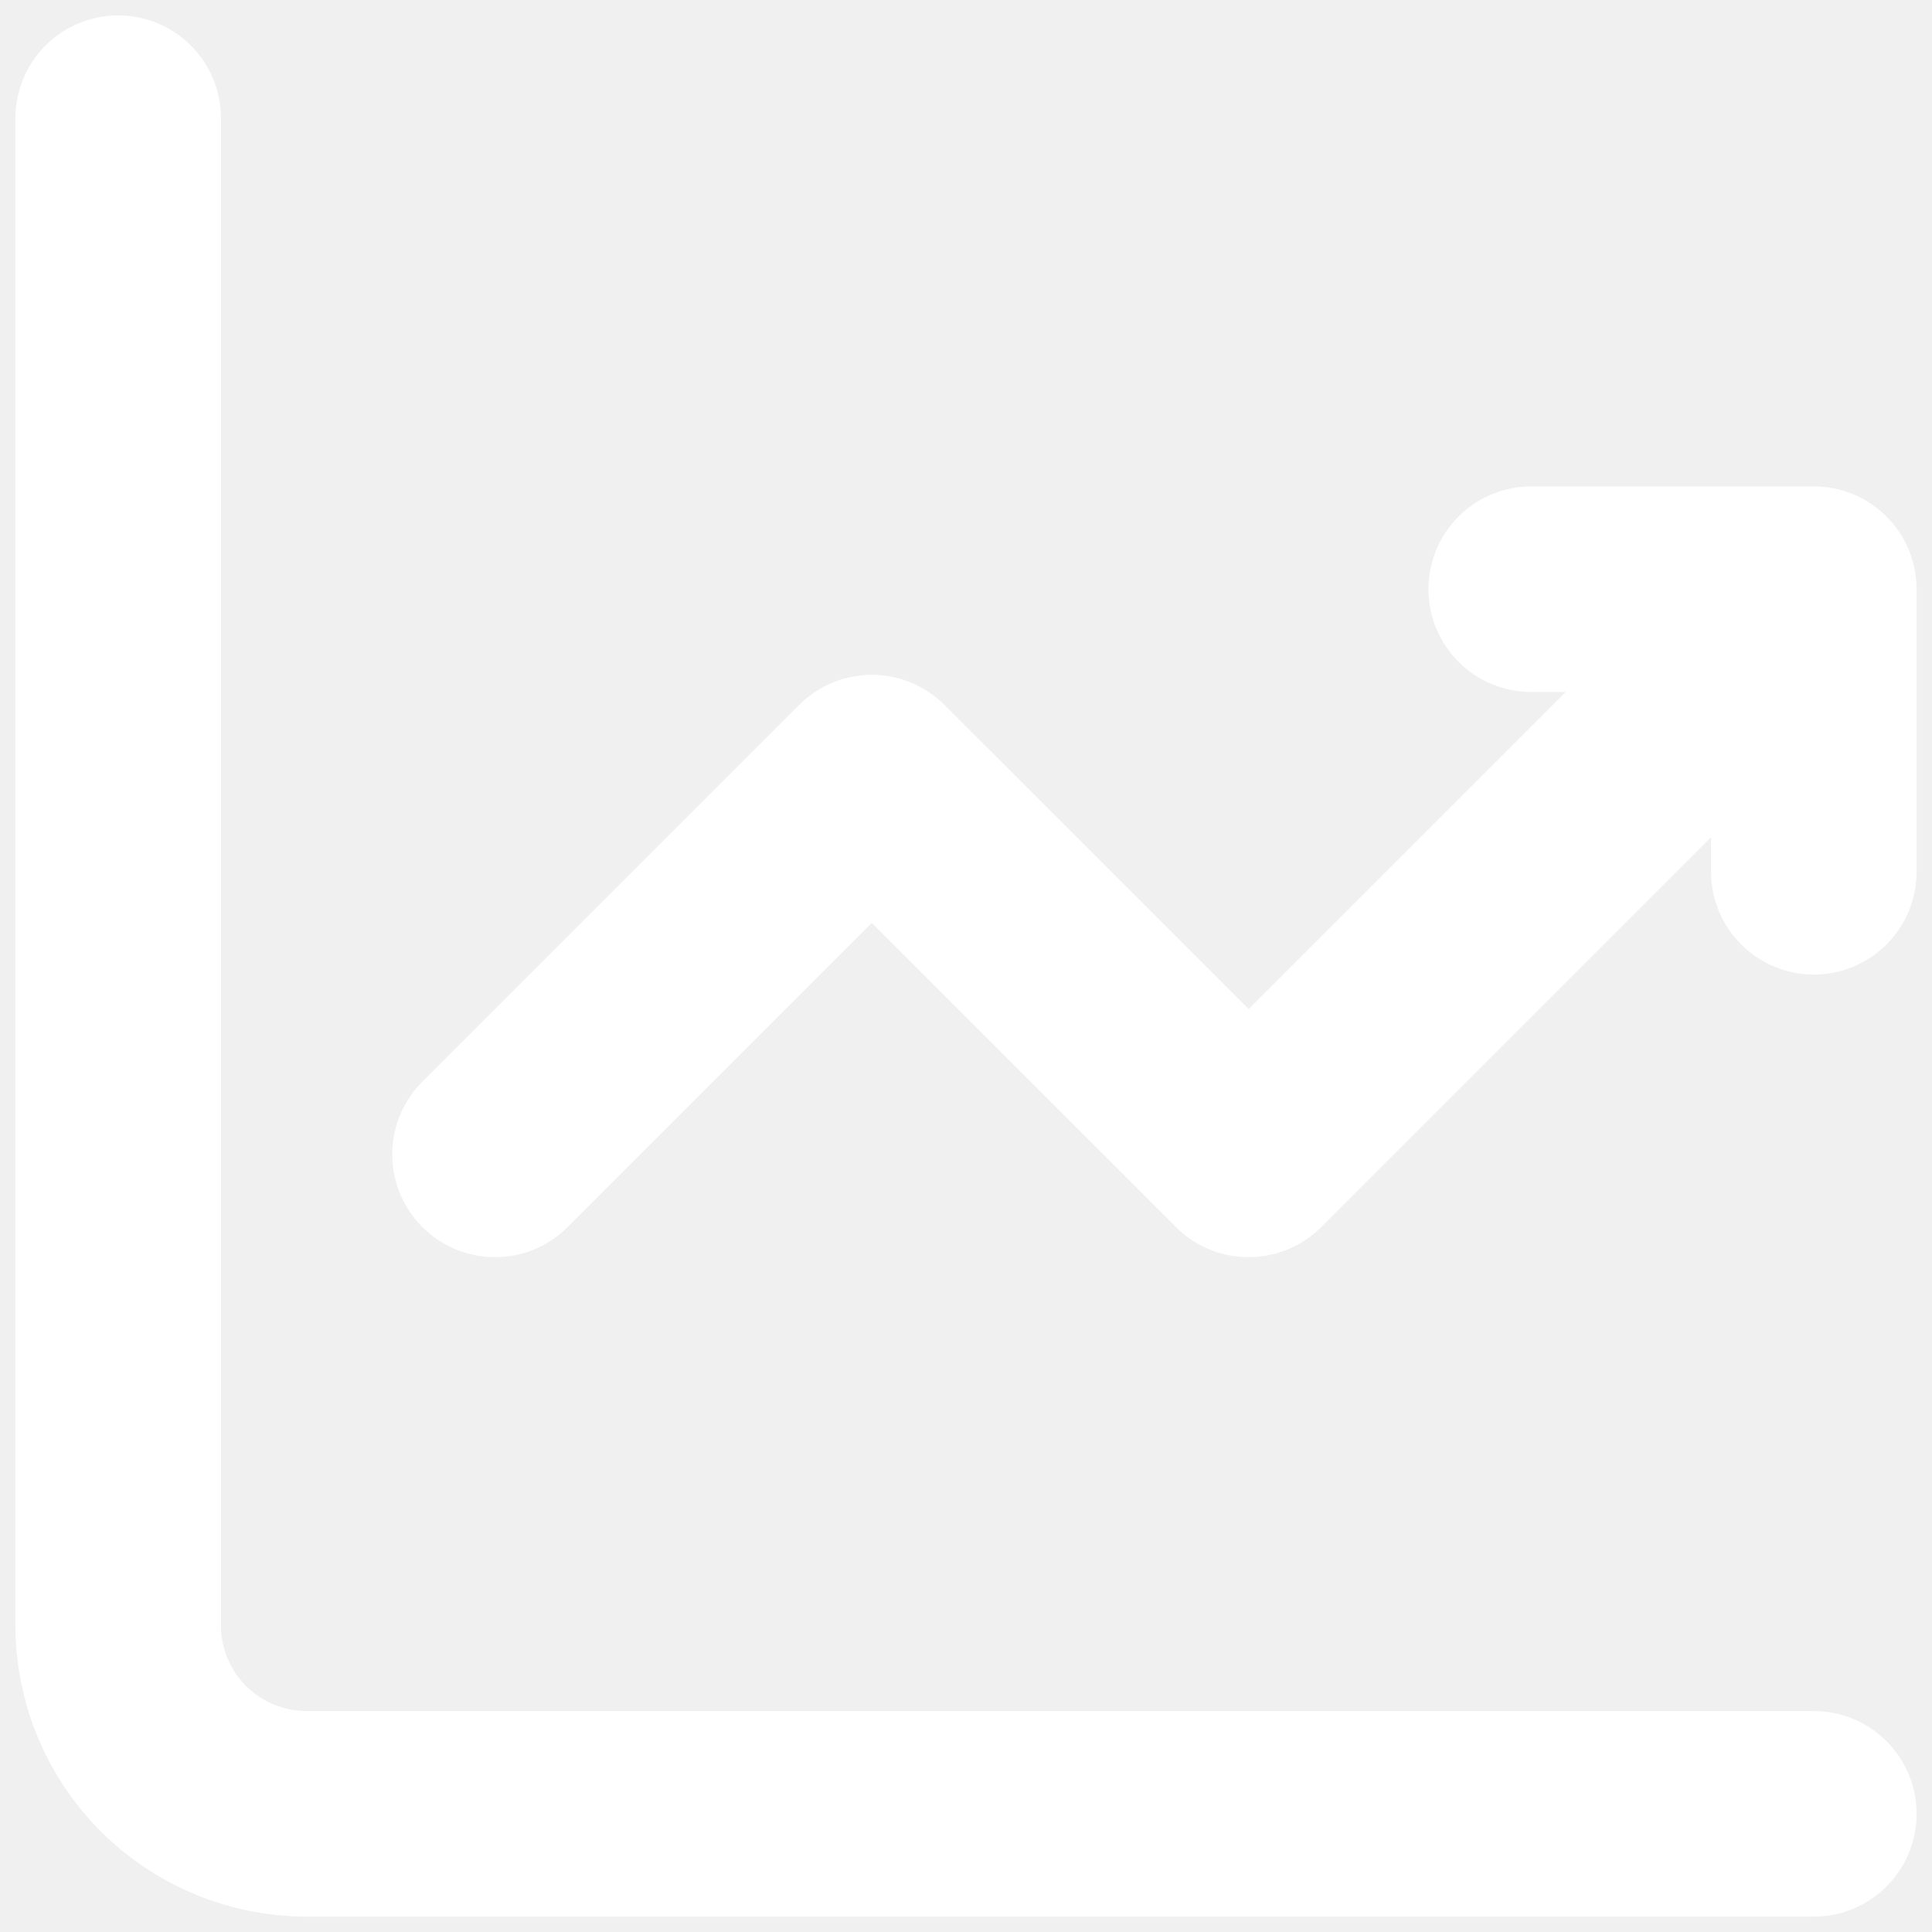
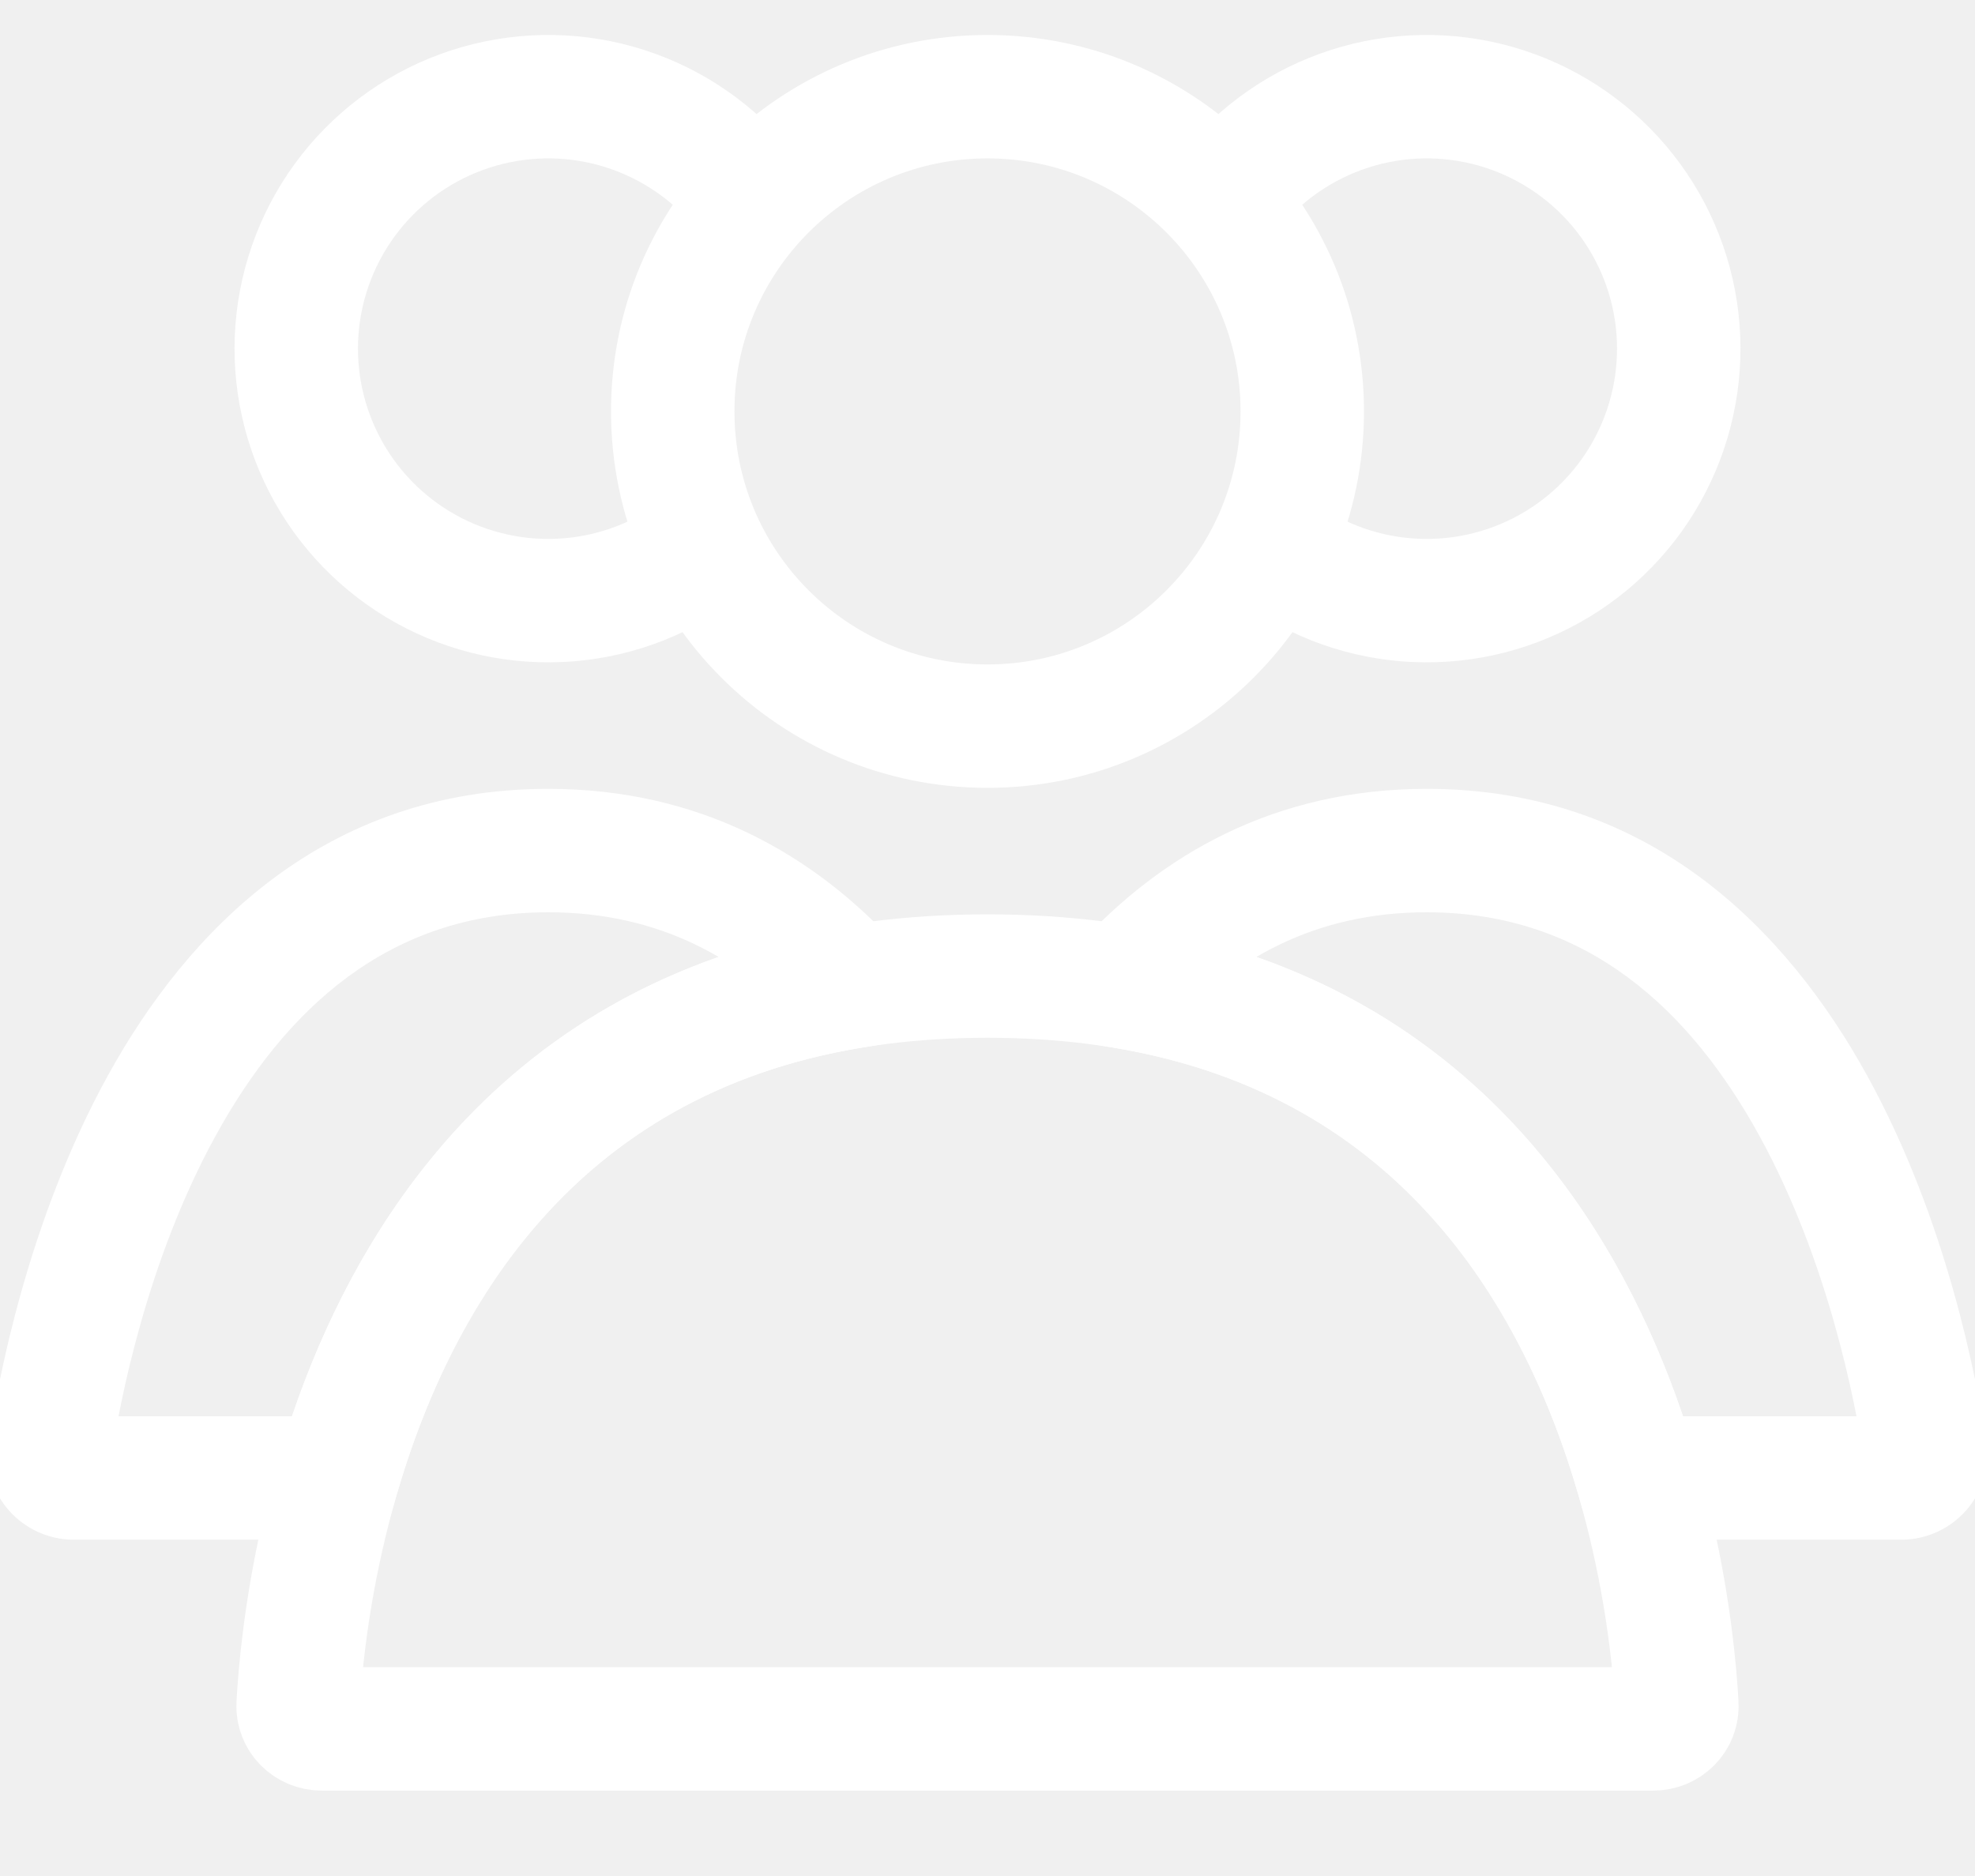
- <svg xmlns="http://www.w3.org/2000/svg" width="47" height="47" viewBox="0 0 47 47" fill="none">
-   <path d="M2.875 2.875V39.542C2.875 40.757 3.358 41.923 4.217 42.783C5.077 43.642 6.243 44.125 7.458 44.125H44.125M12.042 28.083L21.208 18.917L30.375 28.083L44.125 14.333M44.125 14.333H37.25M44.125 14.333V21.208" stroke="white" stroke-width="5" stroke-linecap="round" stroke-linejoin="round" />
+ <svg xmlns="http://www.w3.org/2000/svg" width="80" height="76" viewBox="0 0 80 76" fill="none">
+   <g clip-path="url(#clip0_863_521)">
+     <path d="M40 29.417C47.042 29.417 52.75 23.708 52.75 16.667C52.75 9.625 47.042 3.917 40 3.917C32.958 3.917 27.25 9.625 27.25 16.667C27.25 23.708 32.958 29.417 40 29.417Z" stroke="white" stroke-width="5" stroke-linecap="round" />
+     <path d="M48.951 9.021C49.96 7.272 51.466 5.862 53.277 4.969C55.087 4.076 57.122 3.74 59.124 4.004C61.126 4.267 63.004 5.119 64.522 6.45C66.04 7.781 67.129 9.533 67.652 11.483C68.175 13.433 68.107 15.495 67.458 17.406C66.809 19.318 65.608 20.995 64.006 22.224C62.404 23.453 60.474 24.179 58.459 24.311C56.444 24.444 54.436 23.975 52.687 22.966" stroke="white" stroke-width="5" />
+     <path d="M31.049 9.021C30.04 7.272 28.534 5.862 26.723 4.969C24.913 4.076 22.878 3.74 20.876 4.004C18.874 4.267 16.995 5.119 15.477 6.45C13.96 7.781 12.87 9.533 12.348 11.483C11.825 13.433 11.893 15.495 12.542 17.406C13.191 19.318 14.392 20.995 15.994 22.224C17.596 23.453 19.526 24.179 21.541 24.311C23.555 24.444 25.564 23.975 27.312 22.966" stroke="white" stroke-width="5" />
+     <path d="M40 39.542C64.952 39.542 67.635 63.836 67.924 69.06C67.954 69.611 67.511 70.042 66.958 70.042H13.042C12.489 70.042 12.046 69.611 12.076 69.06C12.365 63.836 15.048 39.542 40 39.542Z" stroke="white" stroke-width="5" stroke-linecap="round" />
+     <path d="M45.526 39.978L43.68 38.293L40.578 41.69L45.116 42.445L45.526 39.978ZM66.338 59.875L63.937 60.57L64.459 62.375H66.338V59.875ZM57.792 36.958C64.297 36.958 68.478 40.944 71.258 45.998C74.056 51.083 75.158 56.819 75.508 59.151L80.453 58.409C80.072 55.871 78.862 49.446 75.639 43.588C72.399 37.699 66.851 31.958 57.792 31.958V36.958ZM47.372 41.664C49.922 38.871 53.257 36.958 57.792 36.958V31.958C51.618 31.958 47.007 34.649 43.68 38.293L47.372 41.664ZM45.116 42.445C56.834 44.392 61.789 53.147 63.937 60.57L68.74 59.18C66.347 50.909 60.4 39.916 45.936 37.512L45.116 42.445ZM77.02 57.375H66.338V62.375H77.02V57.375ZM75.508 59.151C75.36 58.162 76.147 57.375 77.02 57.375V62.375C79.076 62.375 80.777 60.568 80.453 58.409L75.508 59.151Z" fill="white" />
+     <path d="M34.474 39.978L34.884 42.445L39.422 41.69L36.32 38.293L34.474 39.978ZM13.662 59.875V62.375H15.541L16.063 60.57L13.662 59.875ZM22.208 36.958C26.743 36.958 30.078 38.871 32.628 41.664L36.32 38.293C32.993 34.649 28.382 31.958 22.208 31.958V36.958ZM4.492 59.151C4.842 56.819 5.944 51.083 8.742 45.998C11.522 40.944 15.703 36.958 22.208 36.958V31.958C13.149 31.958 7.601 37.699 4.361 43.588C1.138 49.446 -0.072 55.871 -0.453 58.409L4.492 59.151ZM2.98 57.375C3.853 57.375 4.64 58.162 4.492 59.151L-0.453 58.409C-0.777 60.568 0.924 62.375 2.98 62.375V57.375ZM13.662 57.375H2.98V62.375H13.662V57.375ZM16.063 60.57C18.211 53.147 23.167 44.392 34.884 42.445L34.064 37.512C19.6 39.916 13.653 50.909 11.26 59.18L16.063 60.57Z" fill="white" />
+   </g>
+   <defs>
+     <clipPath id="clip0_863_521">
+       <rect width="80" height="76" fill="white" />
+     </clipPath>
+   </defs>
</svg>
